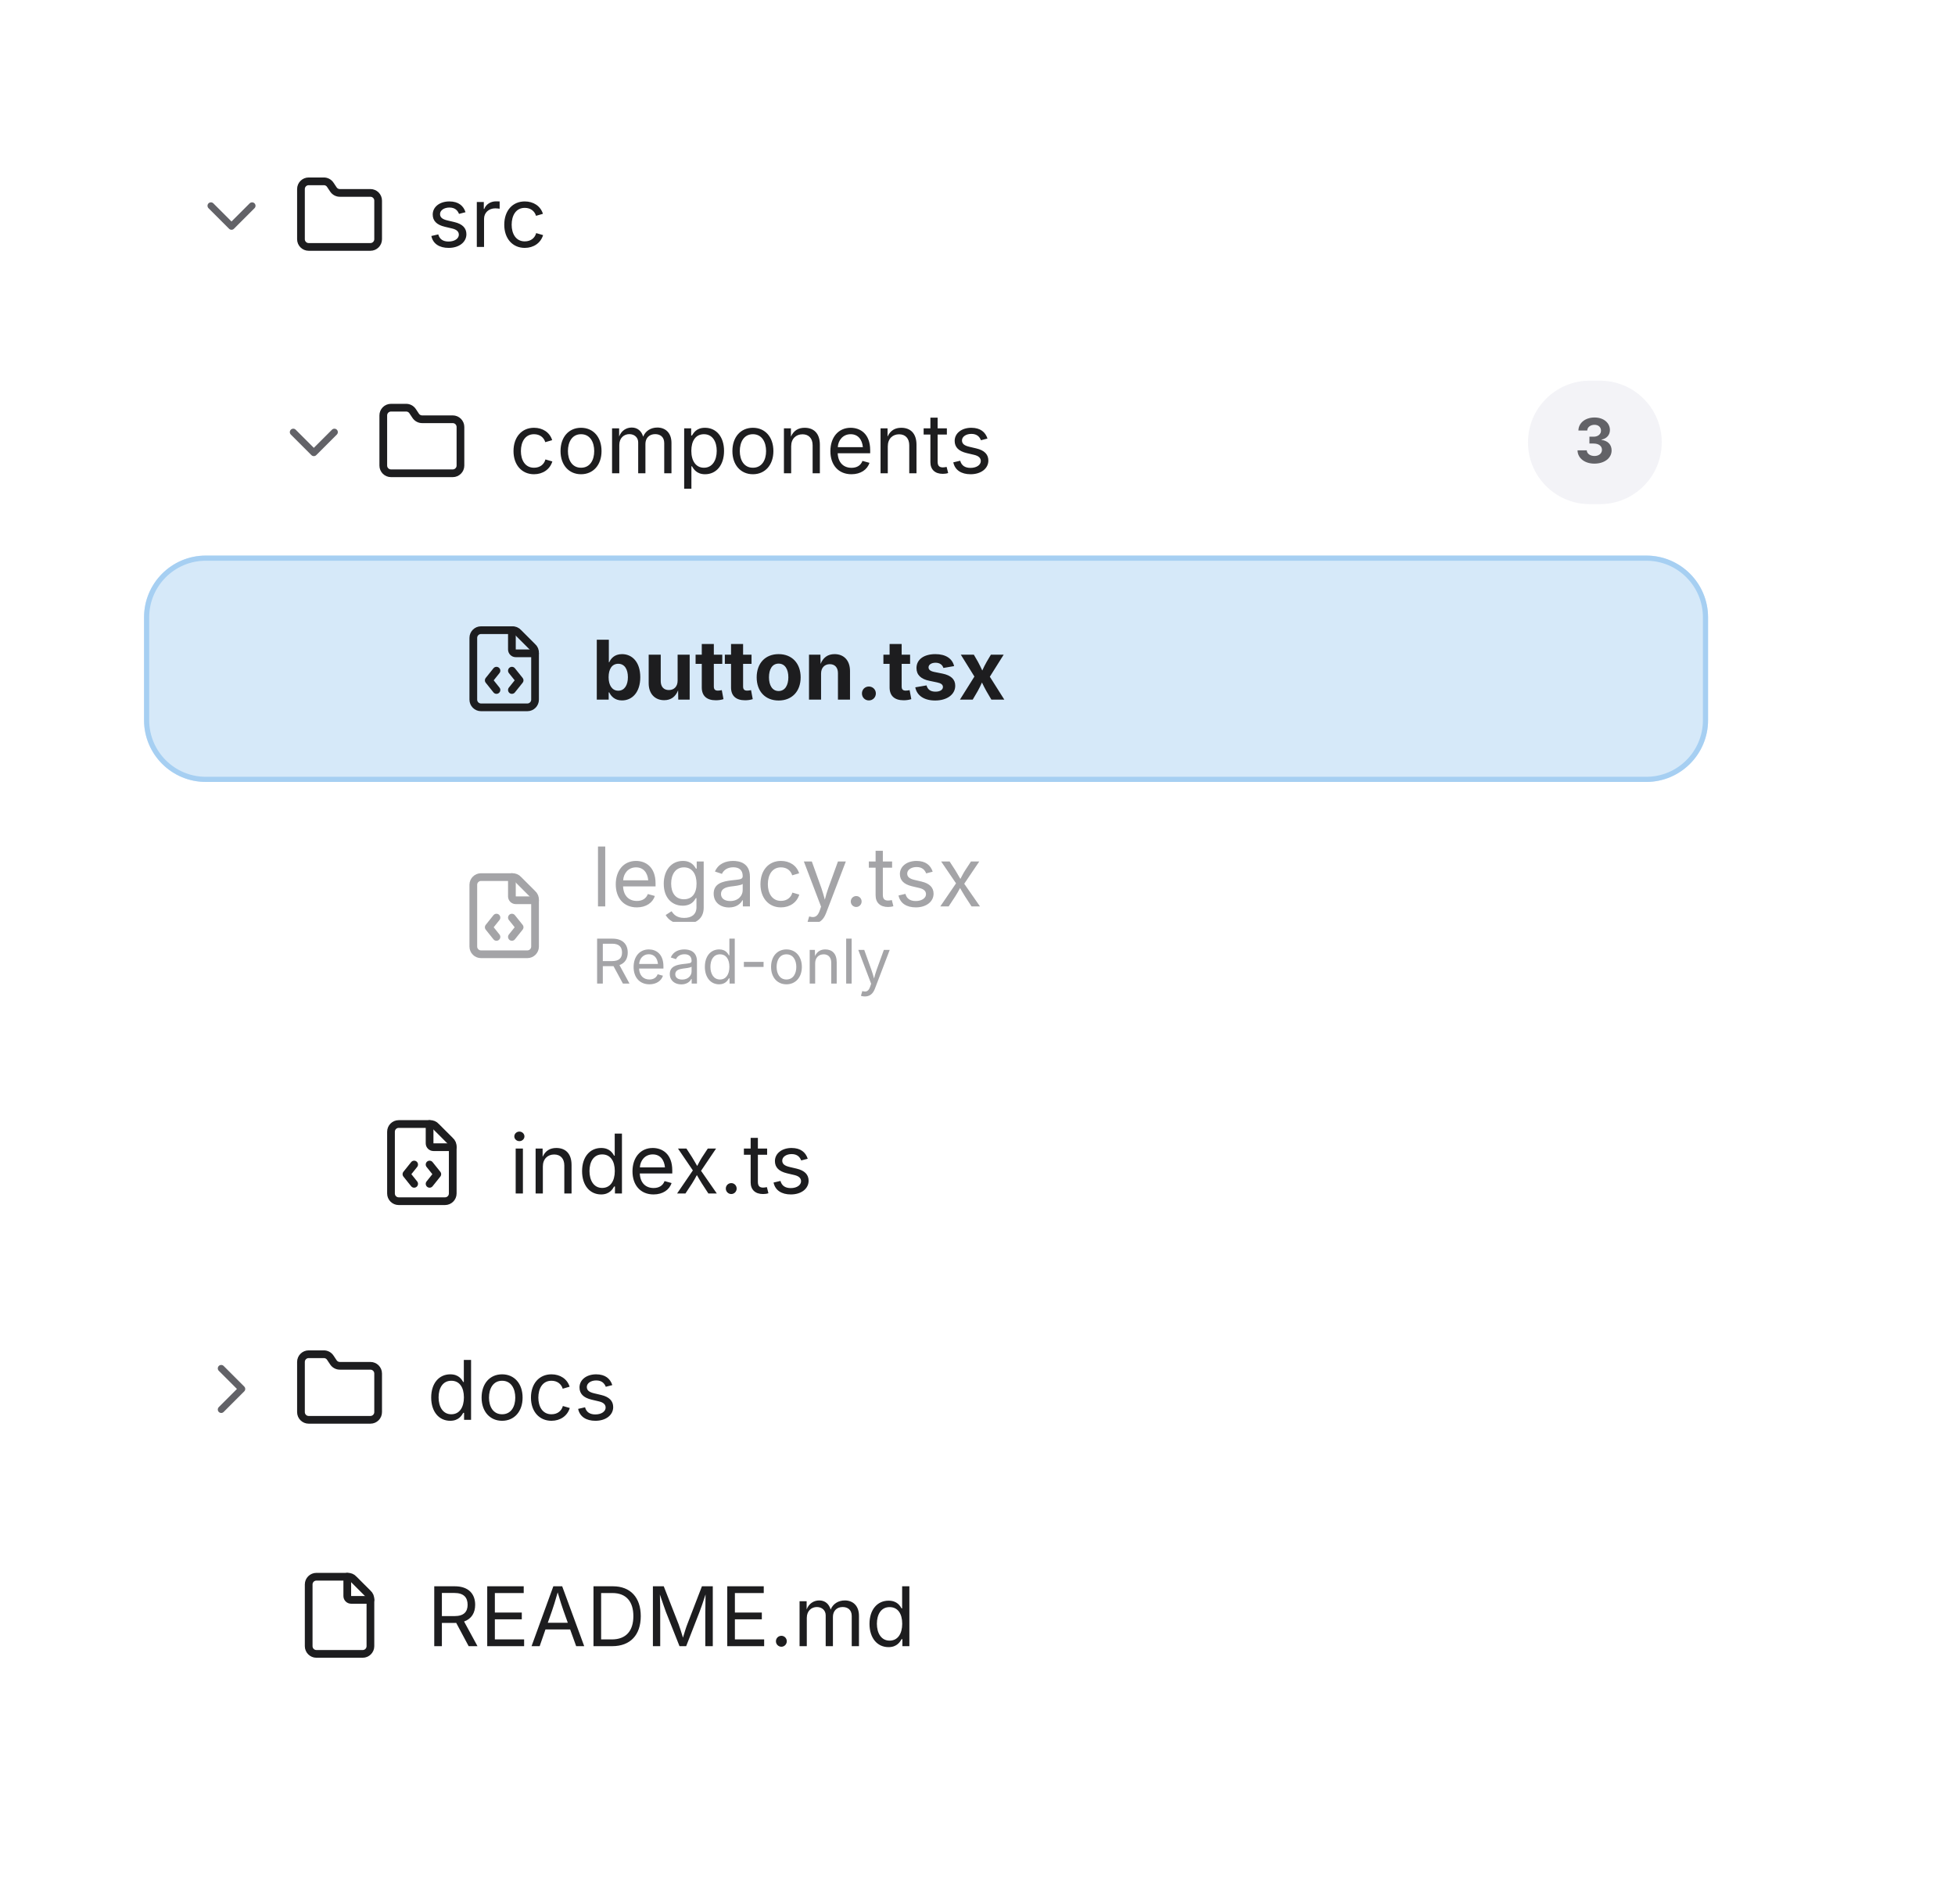
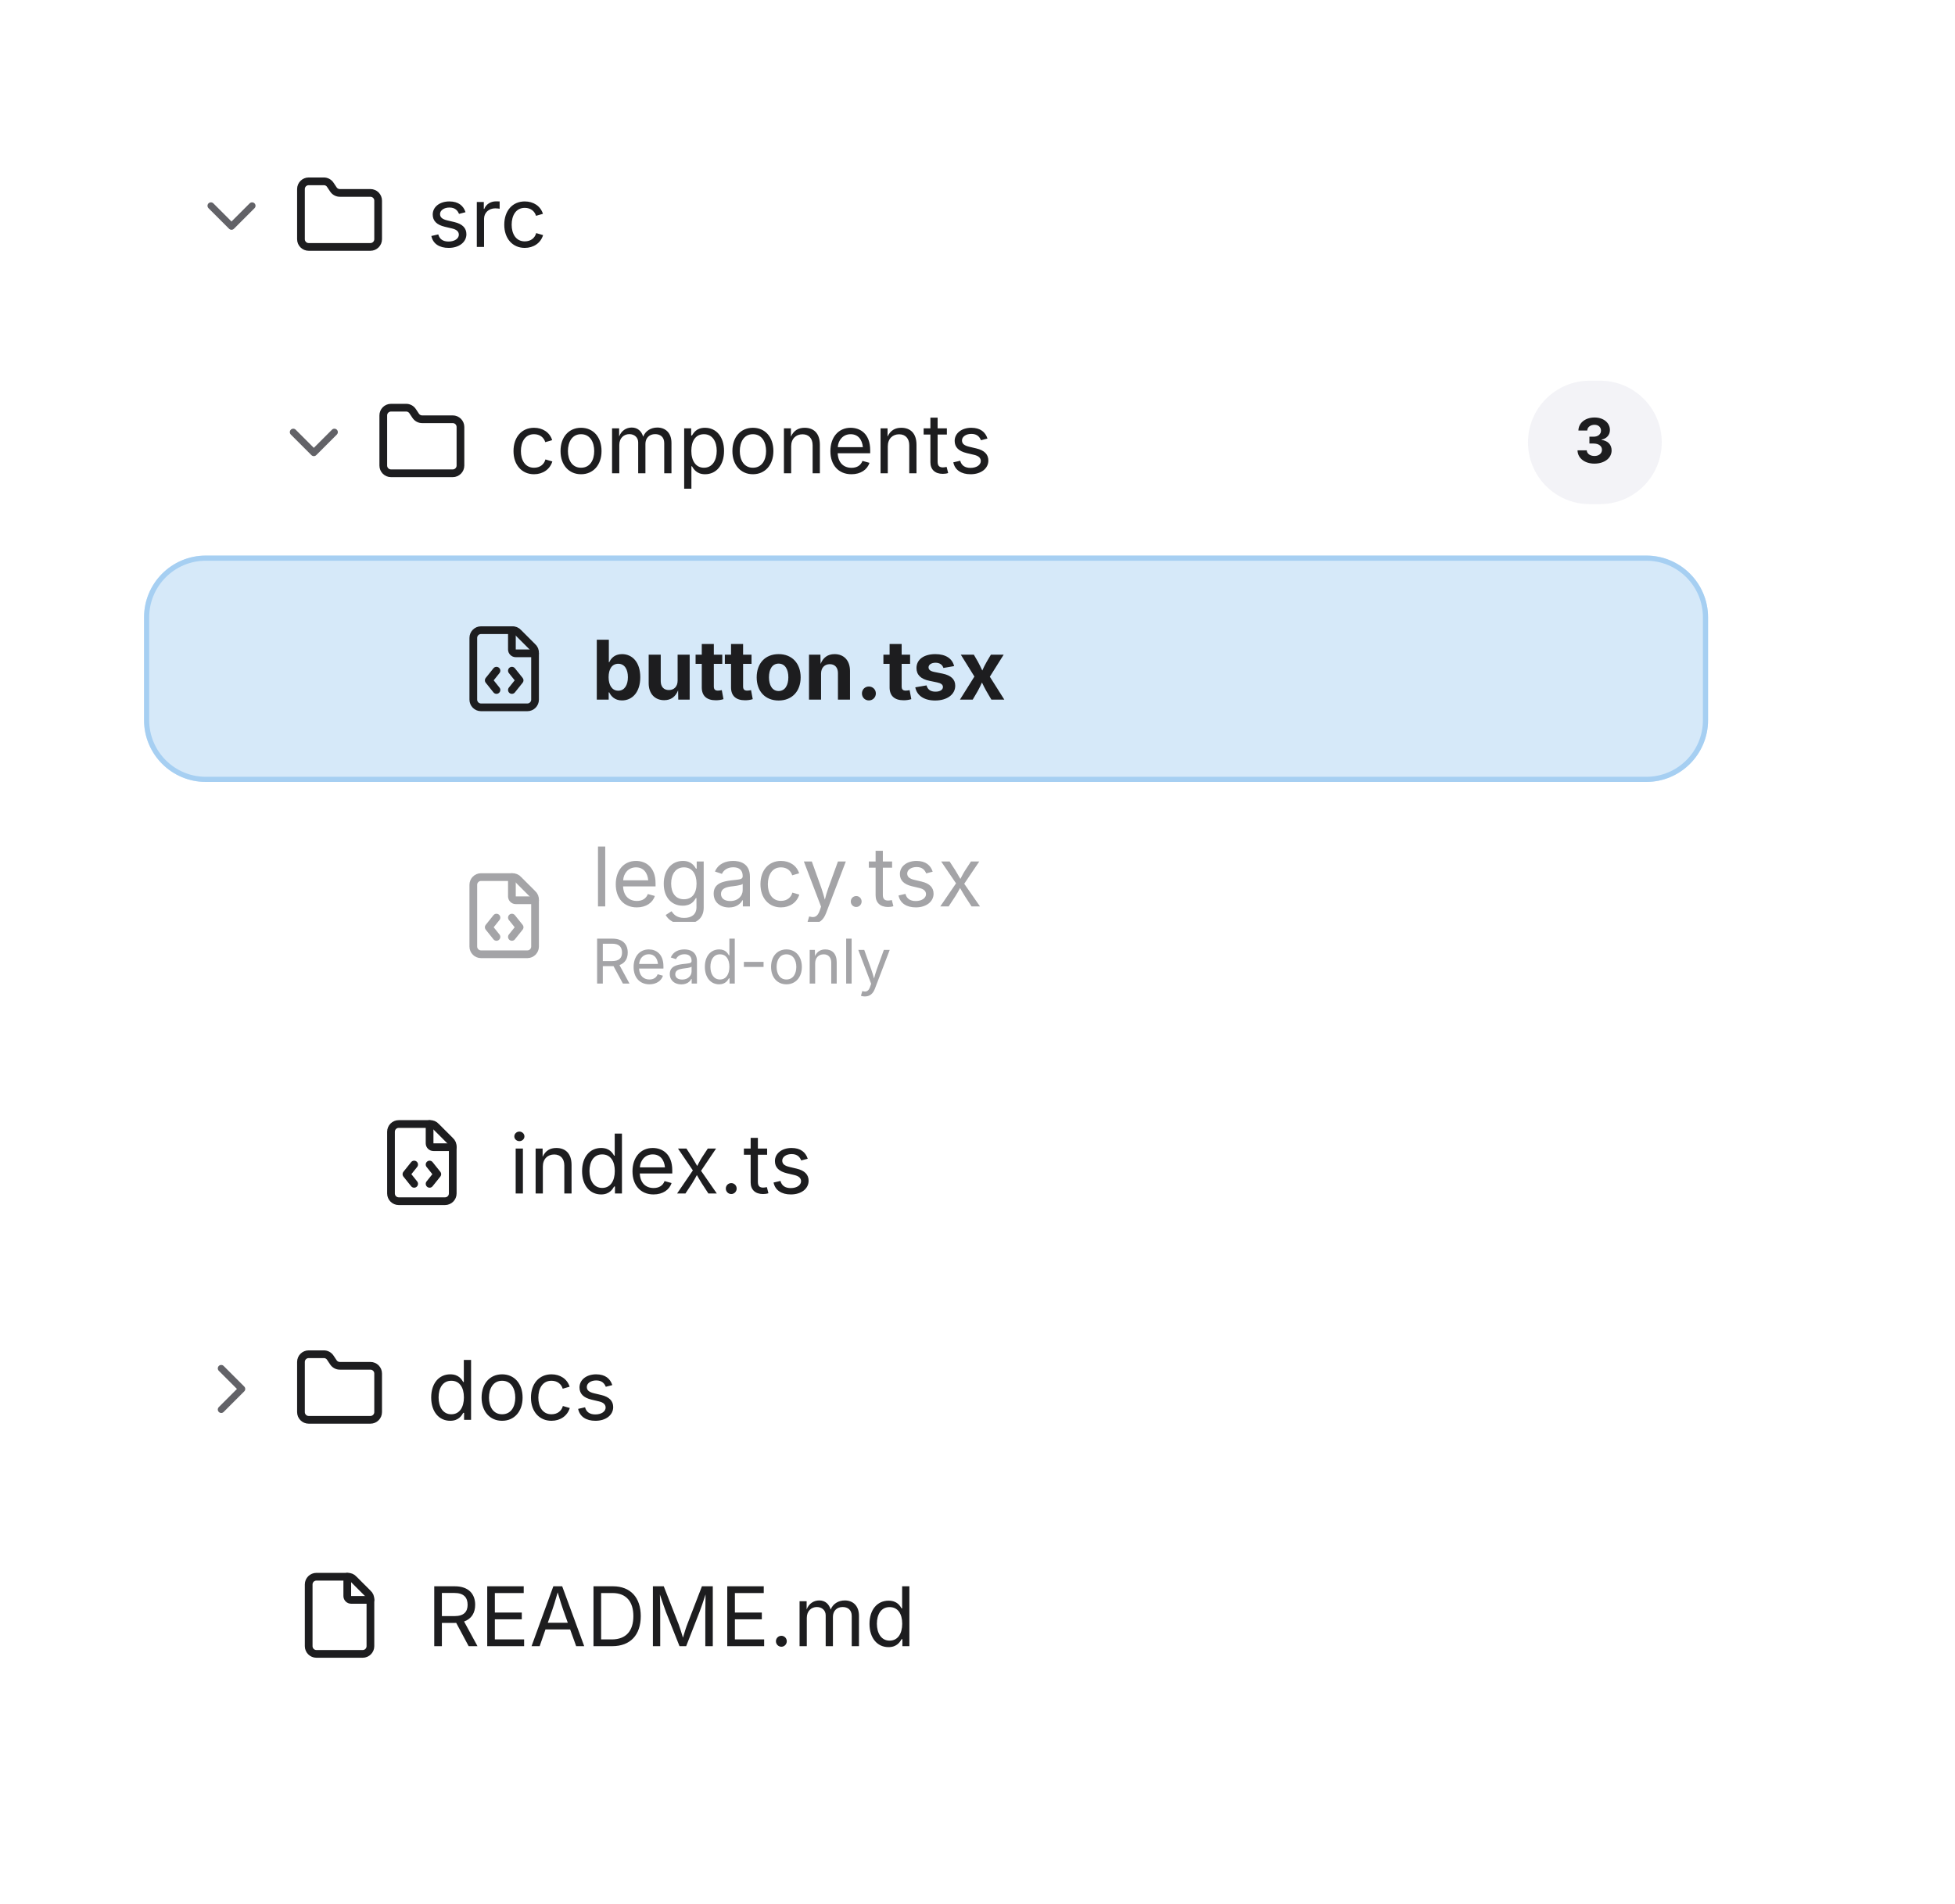
<svg xmlns="http://www.w3.org/2000/svg" viewBox="0 0 380 370" width="380" height="370">
  <defs>
    <clipPath id="cp0">
      <rect x="28" y="20" width="304" height="44" />
    </clipPath>
    <clipPath id="ov1">
      <rect x="29" y="21" width="302" height="42" rx="11" />
    </clipPath>
    <clipPath id="cp2">
      <rect x="57" y="33" width="18" height="18" />
    </clipPath>
    <clipPath id="cp4">
      <rect x="83" y="33" width="232" height="18" />
    </clipPath>
    <clipPath id="ov5">
      <rect x="83" y="33" width="232" height="18" rx="0" />
    </clipPath>
    <clipPath id="cp6">
      <rect x="83" y="33" width="232" height="18" />
    </clipPath>
    <clipPath id="ct7">
      <rect x="83" y="33" width="232" height="18" />
    </clipPath>
    <clipPath id="cp8">
      <rect x="37" y="34" width="16" height="16" />
    </clipPath>
    <clipPath id="cp10">
      <rect x="28" y="64" width="304" height="44" />
    </clipPath>
    <clipPath id="ov11">
      <rect x="29" y="65" width="302" height="42" rx="11" />
    </clipPath>
    <clipPath id="cp12">
      <rect x="73" y="77" width="18" height="18" />
    </clipPath>
    <clipPath id="cp14">
      <rect x="99" y="77" width="190" height="18" />
    </clipPath>
    <clipPath id="ov15">
      <rect x="99" y="77" width="190" height="18" rx="0" />
    </clipPath>
    <clipPath id="cp16">
      <rect x="99" y="77" width="190" height="18" />
    </clipPath>
    <clipPath id="ct17">
      <rect x="99" y="77" width="190" height="18" />
    </clipPath>
    <clipPath id="ct18">
      <rect x="297" y="74" width="26" height="24" />
    </clipPath>
    <clipPath id="cp19">
      <rect x="53" y="78" width="16" height="16" />
    </clipPath>
    <clipPath id="cp21">
      <rect x="28" y="108" width="304" height="44" />
    </clipPath>
    <clipPath id="ov22">
      <rect x="29" y="109" width="302" height="42" rx="11" />
    </clipPath>
    <clipPath id="cp23">
      <rect x="89" y="121" width="18" height="18" />
    </clipPath>
    <clipPath id="cp25">
      <rect x="115" y="121" width="200" height="18" />
    </clipPath>
    <clipPath id="ov26">
      <rect x="115" y="121" width="200" height="18" rx="0" />
    </clipPath>
    <clipPath id="cp27">
      <rect x="115" y="121" width="200" height="18" />
    </clipPath>
    <clipPath id="ct28">
      <rect x="115" y="121" width="200" height="18" />
    </clipPath>
    <clipPath id="cp29">
      <rect x="28" y="152" width="304" height="52" />
    </clipPath>
    <clipPath id="ov30">
      <rect x="29" y="153" width="302" height="50" rx="11" />
    </clipPath>
    <clipPath id="cp31">
      <rect x="89" y="169" width="18" height="18" />
    </clipPath>
    <clipPath id="cp33">
      <rect x="115" y="161.2" width="200" height="33.6" />
    </clipPath>
    <clipPath id="ov34">
      <rect x="115" y="161.2" width="200" height="33.6" rx="0" />
    </clipPath>
    <clipPath id="cp35">
      <rect x="115" y="161.2" width="200" height="18" />
    </clipPath>
    <clipPath id="ct36">
      <rect x="115" y="161.2" width="200" height="18" />
    </clipPath>
    <clipPath id="cp37">
      <rect x="115" y="179.2" width="200" height="15.6" />
    </clipPath>
    <clipPath id="ct38">
      <rect x="115" y="179.2" width="200" height="15.6" />
    </clipPath>
    <clipPath id="cp39">
      <rect x="28" y="204" width="304" height="44" />
    </clipPath>
    <clipPath id="ov40">
      <rect x="29" y="205" width="302" height="42" rx="11" />
    </clipPath>
    <clipPath id="cp41">
      <rect x="73" y="217" width="18" height="18" />
    </clipPath>
    <clipPath id="cp43">
      <rect x="99" y="217" width="216" height="18" />
    </clipPath>
    <clipPath id="ov44">
      <rect x="99" y="217" width="216" height="18" rx="0" />
    </clipPath>
    <clipPath id="cp45">
      <rect x="99" y="217" width="216" height="18" />
    </clipPath>
    <clipPath id="ct46">
      <rect x="99" y="217" width="216" height="18" />
    </clipPath>
    <clipPath id="cp47">
      <rect x="28" y="248" width="304" height="44" />
    </clipPath>
    <clipPath id="ov48">
      <rect x="29" y="249" width="302" height="42" rx="11" />
    </clipPath>
    <clipPath id="cp49">
      <rect x="57" y="261" width="18" height="18" />
    </clipPath>
    <clipPath id="cp51">
      <rect x="83" y="261" width="232" height="18" />
    </clipPath>
    <clipPath id="ov52">
      <rect x="83" y="261" width="232" height="18" rx="0" />
    </clipPath>
    <clipPath id="cp53">
      <rect x="83" y="261" width="232" height="18" />
    </clipPath>
    <clipPath id="ct54">
      <rect x="83" y="261" width="232" height="18" />
    </clipPath>
    <clipPath id="cp55">
      <rect x="37" y="262" width="16" height="16" />
    </clipPath>
    <clipPath id="cp57">
      <rect x="28" y="292" width="304" height="44" />
    </clipPath>
    <clipPath id="ov58">
      <rect x="29" y="293" width="302" height="42" rx="11" />
    </clipPath>
    <clipPath id="cp59">
      <rect x="57" y="305" width="18" height="18" />
    </clipPath>
    <clipPath id="cp61">
      <rect x="83" y="305" width="232" height="18" />
    </clipPath>
    <clipPath id="ov62">
      <rect x="83" y="305" width="232" height="18" rx="0" />
    </clipPath>
    <clipPath id="cp63">
      <rect x="83" y="305" width="232" height="18" />
    </clipPath>
    <clipPath id="ct64">
      <rect x="83" y="305" width="232" height="18" />
    </clipPath>
  </defs>
  <g clip-path="url(#cp0)">
    <rect x="28.5" y="20.5" width="303" height="43" rx="11.5" fill="none" stroke="rgba(0,0,0,0)" stroke-width="1" />
    <g clip-path="url(#ov1)">
      <g clip-path="url(#cp2)">
        <g color="rgb(29, 29, 31)">
          <clipPath id="svgic3">
            <rect x="57" y="33" width="18" height="18" />
          </clipPath>
          <g clip-path="url(#svgic3)">
            <g data-lucide="folder" aria-hidden="true" fill="none" stroke="rgb(29, 29, 31)" stroke-width="2" stroke-linecap="round" stroke-linejoin="round" font-family="system-ui, -apple-system, sans-serif" transform="matrix(.75 0 0 .75 57 33)">
              <path d="M20 20a2 2 0 0 0 2-2V8a2 2 0 0 0-2-2h-7.9a2 2 0 0 1-1.7-.9l-.8-1.2A2 2 0 0 0 7.9 3H4a2 2 0 0 0-2 2v13a2 2 0 0 0 2 2Z" style="marker:none;vector-effect:none;color-interpolation:srgb" fill="none" stroke="rgb(29, 29, 31)" stroke-width="2px" stroke-dasharray="none" stroke-linecap="round" stroke-linejoin="round" stroke-opacity="1" fill-opacity="1" opacity="1" />
            </g>
          </g>
        </g>
      </g>
      <g clip-path="url(#cp4)">
        <g clip-path="url(#ov5)">
          <g clip-path="url(#cp6)">
            <g clip-path="url(#ct7)">
              <text x="83" y="48" font-family="system-ui, &quot;-apple-system&quot;, sans-serif" font-size="16" fill="rgb(29,29,31)">src</text>
            </g>
          </g>
        </g>
      </g>
    </g>
  </g>
  <g clip-path="url(#ov1)">
    <g transform="rotate(90 45 42)">
      <g clip-path="url(#cp8)">
        <g color="rgb(98, 98, 103)">
          <clipPath id="svgic9">
            <rect x="37" y="34" width="16" height="16" />
          </clipPath>
          <g clip-path="url(#svgic9)">
            <g data-lucide="chevron-right" aria-hidden="true" fill="none" stroke="rgb(98, 98, 103)" stroke-width="2" stroke-linecap="round" stroke-linejoin="round" font-family="system-ui, -apple-system, sans-serif" transform="translate(37 34)scale(.66667)">
              <path d="m9 18 6-6-6-6" style="marker:none;vector-effect:none;color-interpolation:srgb" fill="none" stroke="rgb(98, 98, 103)" stroke-width="2px" stroke-dasharray="none" stroke-linecap="round" stroke-linejoin="round" stroke-opacity="1" fill-opacity="1" opacity="1" />
            </g>
          </g>
        </g>
      </g>
    </g>
  </g>
  <g clip-path="url(#cp10)">
    <rect x="28.5" y="64.5" width="303" height="43" rx="11.5" fill="none" stroke="rgba(0,0,0,0)" stroke-width="1" />
    <g clip-path="url(#ov11)">
      <g clip-path="url(#cp12)">
        <g color="rgb(29, 29, 31)">
          <clipPath id="svgic13">
            <rect x="73" y="77" width="18" height="18" />
          </clipPath>
          <g clip-path="url(#svgic13)">
            <g data-lucide="folder" aria-hidden="true" fill="none" stroke="rgb(29, 29, 31)" stroke-width="2" stroke-linecap="round" stroke-linejoin="round" font-family="system-ui, -apple-system, sans-serif" transform="matrix(.75 0 0 .75 73 77)">
              <path d="M20 20a2 2 0 0 0 2-2V8a2 2 0 0 0-2-2h-7.9a2 2 0 0 1-1.7-.9l-.8-1.2A2 2 0 0 0 7.9 3H4a2 2 0 0 0-2 2v13a2 2 0 0 0 2 2Z" style="marker:none;vector-effect:none;color-interpolation:srgb" fill="none" stroke="rgb(29, 29, 31)" stroke-width="2px" stroke-dasharray="none" stroke-linecap="round" stroke-linejoin="round" stroke-opacity="1" fill-opacity="1" opacity="1" />
            </g>
          </g>
        </g>
      </g>
      <g clip-path="url(#cp14)">
        <g clip-path="url(#ov15)">
          <g clip-path="url(#cp16)">
            <g clip-path="url(#ct17)">
              <text x="99" y="92" font-family="system-ui, &quot;-apple-system&quot;, sans-serif" font-size="16" fill="rgb(29,29,31)">components</text>
            </g>
          </g>
        </g>
      </g>
      <rect x="297" y="74" width="26" height="24" rx="12" fill="rgba(0,0,98,0.05)" />
      <rect x="297.5" y="74.5" width="25" height="23" rx="11.5" fill="none" stroke="rgba(0,0,0,0)" stroke-width="1" />
-       <text x="306.05" y="90" font-family="system-ui, &quot;-apple-system&quot;, sans-serif" font-size="12" font-weight="650" fill="rgb(98,98,103)">3</text>
+       <text x="306.05" y="90" font-family="system-ui, &quot;-apple-system&quot;, sans-serif" font-size="12" font-weight="650" fill="rgb(29,29,31)">3</text>
    </g>
  </g>
  <g clip-path="url(#ov11)">
    <g transform="rotate(90 61 86)">
      <g clip-path="url(#cp19)">
        <g color="rgb(98, 98, 103)">
          <clipPath id="svgic20">
            <rect x="53" y="78" width="16" height="16" />
          </clipPath>
          <g clip-path="url(#svgic20)">
            <g data-lucide="chevron-right" aria-hidden="true" fill="none" stroke="rgb(98, 98, 103)" stroke-width="2" stroke-linecap="round" stroke-linejoin="round" font-family="system-ui, -apple-system, sans-serif" transform="translate(53 78)scale(.66667)">
              <path d="m9 18 6-6-6-6" style="marker:none;vector-effect:none;color-interpolation:srgb" fill="none" stroke="rgb(98, 98, 103)" stroke-width="2px" stroke-dasharray="none" stroke-linecap="round" stroke-linejoin="round" stroke-opacity="1" fill-opacity="1" opacity="1" />
            </g>
          </g>
        </g>
      </g>
    </g>
  </g>
  <g clip-path="url(#cp21)">
    <rect x="28" y="108" width="304" height="44" rx="12" fill="rgb(214,233,249)" />
    <rect x="28.5" y="108.5" width="303" height="43" rx="11.5" fill="none" stroke="rgb(166,207,242)" stroke-width="1" />
    <g clip-path="url(#ov22)">
      <g clip-path="url(#cp23)">
        <g color="rgb(29, 29, 31)">
          <clipPath id="svgic24">
            <rect x="89" y="121" width="18" height="18" />
          </clipPath>
          <g clip-path="url(#svgic24)">
            <g data-lucide="file-code" aria-hidden="true" fill="none" stroke="rgb(29, 29, 31)" stroke-width="2" stroke-linecap="round" stroke-linejoin="round" font-family="system-ui, -apple-system, sans-serif" transform="matrix(.75 0 0 .75 89 121)">
              <path d="M6 22a2 2 0 0 1-2-2V4a2 2 0 0 1 2-2h8a2 2 0 0 1 1.7.7l3.6 3.6A2 2 0 0 1 20 8v12a2 2 0 0 1-2 2Z" style="marker:none;vector-effect:none;color-interpolation:srgb" fill="none" stroke="rgb(29, 29, 31)" stroke-width="2px" stroke-dasharray="none" stroke-linecap="round" stroke-linejoin="round" stroke-opacity="1" fill-opacity="1" opacity="1" />
              <path d="M14 2v5a1 1 0 0 0 1 1h5" style="marker:none;vector-effect:none;color-interpolation:srgb" fill="none" stroke="rgb(29, 29, 31)" stroke-width="2px" stroke-dasharray="none" stroke-linecap="round" stroke-linejoin="round" stroke-opacity="1" fill-opacity="1" opacity="1" />
              <path d="M10 12.5 8 15l2 2.5" style="marker:none;vector-effect:none;color-interpolation:srgb" fill="none" stroke="rgb(29, 29, 31)" stroke-width="2px" stroke-dasharray="none" stroke-linecap="round" stroke-linejoin="round" stroke-opacity="1" fill-opacity="1" opacity="1" />
              <path d="m14 12.5 2 2.5-2 2.5" style="marker:none;vector-effect:none;color-interpolation:srgb" fill="none" stroke="rgb(29, 29, 31)" stroke-width="2px" stroke-dasharray="none" stroke-linecap="round" stroke-linejoin="round" stroke-opacity="1" fill-opacity="1" opacity="1" />
            </g>
          </g>
        </g>
      </g>
      <g clip-path="url(#cp25)">
        <g clip-path="url(#ov26)">
          <g clip-path="url(#cp27)">
            <g clip-path="url(#ct28)">
              <text x="115" y="136" font-family="system-ui, &quot;-apple-system&quot;, sans-serif" font-size="16" font-weight="650" fill="rgb(29,29,31)">button.tsx</text>
            </g>
          </g>
        </g>
      </g>
    </g>
  </g>
  <g clip-path="url(#ov22)" />
  <g opacity="0.58" clip-path="url(#cp29)" style="isolation:isolate">
    <rect x="28.5" y="152.5" width="303" height="51" rx="11.5" fill="none" stroke="rgba(0,0,0,0)" stroke-width="1" />
    <g clip-path="url(#ov30)">
      <g clip-path="url(#cp31)">
        <g color="rgb(98, 98, 103)">
          <clipPath id="svgic32">
            <rect x="89" y="169" width="18" height="18" />
          </clipPath>
          <g clip-path="url(#svgic32)">
            <g data-lucide="file-code" aria-hidden="true" fill="none" stroke="rgb(98, 98, 103)" stroke-width="2" stroke-linecap="round" stroke-linejoin="round" font-family="system-ui, -apple-system, sans-serif" transform="matrix(.75 0 0 .75 89 169)">
              <path d="M6 22a2 2 0 0 1-2-2V4a2 2 0 0 1 2-2h8a2 2 0 0 1 1.7.7l3.6 3.6A2 2 0 0 1 20 8v12a2 2 0 0 1-2 2Z" style="marker:none;vector-effect:none;color-interpolation:srgb" fill="none" stroke="rgb(98, 98, 103)" stroke-width="2px" stroke-dasharray="none" stroke-linecap="round" stroke-linejoin="round" stroke-opacity="1" fill-opacity="1" opacity="1" />
              <path d="M14 2v5a1 1 0 0 0 1 1h5" style="marker:none;vector-effect:none;color-interpolation:srgb" fill="none" stroke="rgb(98, 98, 103)" stroke-width="2px" stroke-dasharray="none" stroke-linecap="round" stroke-linejoin="round" stroke-opacity="1" fill-opacity="1" opacity="1" />
              <path d="M10 12.5 8 15l2 2.5" style="marker:none;vector-effect:none;color-interpolation:srgb" fill="none" stroke="rgb(98, 98, 103)" stroke-width="2px" stroke-dasharray="none" stroke-linecap="round" stroke-linejoin="round" stroke-opacity="1" fill-opacity="1" opacity="1" />
              <path d="m14 12.5 2 2.5-2 2.5" style="marker:none;vector-effect:none;color-interpolation:srgb" fill="none" stroke="rgb(98, 98, 103)" stroke-width="2px" stroke-dasharray="none" stroke-linecap="round" stroke-linejoin="round" stroke-opacity="1" fill-opacity="1" opacity="1" />
            </g>
          </g>
        </g>
      </g>
      <g clip-path="url(#cp33)">
        <g clip-path="url(#ov34)">
          <g clip-path="url(#cp35)">
            <g clip-path="url(#ct36)">
              <text x="115" y="176.2" font-family="system-ui, &quot;-apple-system&quot;, sans-serif" font-size="16" fill="rgb(98,98,103)">legacy.tsx</text>
            </g>
          </g>
          <g clip-path="url(#cp37)">
            <g clip-path="url(#ct38)">
              <text x="115" y="191.2" font-family="system-ui, &quot;-apple-system&quot;, sans-serif" font-size="12" fill="rgb(98,98,103)">Read-only</text>
            </g>
          </g>
        </g>
      </g>
    </g>
  </g>
  <g clip-path="url(#cp39)">
    <rect x="28.5" y="204.5" width="303" height="43" rx="11.5" fill="none" stroke="rgba(0,0,0,0)" stroke-width="1" />
    <g clip-path="url(#ov40)">
      <g clip-path="url(#cp41)">
        <g color="rgb(29, 29, 31)">
          <clipPath id="svgic42">
            <rect x="73" y="217" width="18" height="18" />
          </clipPath>
          <g clip-path="url(#svgic42)">
            <g data-lucide="file-code" aria-hidden="true" fill="none" stroke="rgb(29, 29, 31)" stroke-width="2" stroke-linecap="round" stroke-linejoin="round" font-family="system-ui, -apple-system, sans-serif" transform="matrix(.75 0 0 .75 73 217)">
              <path d="M6 22a2 2 0 0 1-2-2V4a2 2 0 0 1 2-2h8a2 2 0 0 1 1.7.7l3.6 3.6A2 2 0 0 1 20 8v12a2 2 0 0 1-2 2Z" style="marker:none;vector-effect:none;color-interpolation:srgb" fill="none" stroke="rgb(29, 29, 31)" stroke-width="2px" stroke-dasharray="none" stroke-linecap="round" stroke-linejoin="round" stroke-opacity="1" fill-opacity="1" opacity="1" />
              <path d="M14 2v5a1 1 0 0 0 1 1h5" style="marker:none;vector-effect:none;color-interpolation:srgb" fill="none" stroke="rgb(29, 29, 31)" stroke-width="2px" stroke-dasharray="none" stroke-linecap="round" stroke-linejoin="round" stroke-opacity="1" fill-opacity="1" opacity="1" />
              <path d="M10 12.5 8 15l2 2.5" style="marker:none;vector-effect:none;color-interpolation:srgb" fill="none" stroke="rgb(29, 29, 31)" stroke-width="2px" stroke-dasharray="none" stroke-linecap="round" stroke-linejoin="round" stroke-opacity="1" fill-opacity="1" opacity="1" />
              <path d="m14 12.5 2 2.5-2 2.5" style="marker:none;vector-effect:none;color-interpolation:srgb" fill="none" stroke="rgb(29, 29, 31)" stroke-width="2px" stroke-dasharray="none" stroke-linecap="round" stroke-linejoin="round" stroke-opacity="1" fill-opacity="1" opacity="1" />
            </g>
          </g>
        </g>
      </g>
      <g clip-path="url(#cp43)">
        <g clip-path="url(#ov44)">
          <g clip-path="url(#cp45)">
            <g clip-path="url(#ct46)">
              <text x="99" y="232" font-family="system-ui, &quot;-apple-system&quot;, sans-serif" font-size="16" fill="rgb(29,29,31)">index.ts</text>
            </g>
          </g>
        </g>
      </g>
    </g>
  </g>
  <g clip-path="url(#ov40)" />
  <g clip-path="url(#cp47)">
    <rect x="28.5" y="248.5" width="303" height="43" rx="11.5" fill="none" stroke="rgba(0,0,0,0)" stroke-width="1" />
    <g clip-path="url(#ov48)">
      <g clip-path="url(#cp49)">
        <g color="rgb(29, 29, 31)">
          <clipPath id="svgic50">
            <rect x="57" y="261" width="18" height="18" />
          </clipPath>
          <g clip-path="url(#svgic50)">
            <g data-lucide="folder" aria-hidden="true" fill="none" stroke="rgb(29, 29, 31)" stroke-width="2" stroke-linecap="round" stroke-linejoin="round" font-family="system-ui, -apple-system, sans-serif" transform="matrix(.75 0 0 .75 57 261)">
              <path d="M20 20a2 2 0 0 0 2-2V8a2 2 0 0 0-2-2h-7.9a2 2 0 0 1-1.7-.9l-.8-1.2A2 2 0 0 0 7.9 3H4a2 2 0 0 0-2 2v13a2 2 0 0 0 2 2Z" style="marker:none;vector-effect:none;color-interpolation:srgb" fill="none" stroke="rgb(29, 29, 31)" stroke-width="2px" stroke-dasharray="none" stroke-linecap="round" stroke-linejoin="round" stroke-opacity="1" fill-opacity="1" opacity="1" />
            </g>
          </g>
        </g>
      </g>
      <g clip-path="url(#cp51)">
        <g clip-path="url(#ov52)">
          <g clip-path="url(#cp53)">
            <g clip-path="url(#ct54)">
              <text x="83" y="276" font-family="system-ui, &quot;-apple-system&quot;, sans-serif" font-size="16" fill="rgb(29,29,31)">docs</text>
            </g>
          </g>
        </g>
      </g>
    </g>
  </g>
  <g clip-path="url(#ov48)">
    <g clip-path="url(#cp55)">
      <g color="rgb(98, 98, 103)">
        <clipPath id="svgic56">
          <rect x="37" y="262" width="16" height="16" />
        </clipPath>
        <g clip-path="url(#svgic56)">
          <g data-lucide="chevron-right" aria-hidden="true" fill="none" stroke="rgb(98, 98, 103)" stroke-width="2" stroke-linecap="round" stroke-linejoin="round" font-family="system-ui, -apple-system, sans-serif" transform="translate(37 262)scale(.66667)">
            <path d="m9 18 6-6-6-6" style="marker:none;vector-effect:none;color-interpolation:srgb" fill="none" stroke="rgb(98, 98, 103)" stroke-width="2px" stroke-dasharray="none" stroke-linecap="round" stroke-linejoin="round" stroke-opacity="1" fill-opacity="1" opacity="1" />
          </g>
        </g>
      </g>
    </g>
  </g>
  <g clip-path="url(#cp57)">
    <rect x="28.5" y="292.5" width="303" height="43" rx="11.5" fill="none" stroke="rgba(0,0,0,0)" stroke-width="1" />
    <g clip-path="url(#ov58)">
      <g clip-path="url(#cp59)">
        <g color="rgb(29, 29, 31)">
          <clipPath id="svgic60">
            <rect x="57" y="305" width="18" height="18" />
          </clipPath>
          <g clip-path="url(#svgic60)">
            <g data-lucide="file" aria-hidden="true" fill="none" stroke="rgb(29, 29, 31)" stroke-width="2" stroke-linecap="round" stroke-linejoin="round" font-family="system-ui, -apple-system, sans-serif" transform="matrix(.75 0 0 .75 57 305)">
              <path d="M6 22a2 2 0 0 1-2-2V4a2 2 0 0 1 2-2h8a2 2 0 0 1 1.7.7l3.6 3.6A2 2 0 0 1 20 8v12a2 2 0 0 1-2 2Z" style="marker:none;vector-effect:none;color-interpolation:srgb" fill="none" stroke="rgb(29, 29, 31)" stroke-width="2px" stroke-dasharray="none" stroke-linecap="round" stroke-linejoin="round" stroke-opacity="1" fill-opacity="1" opacity="1" />
              <path d="M14 2v5a1 1 0 0 0 1 1h5" style="marker:none;vector-effect:none;color-interpolation:srgb" fill="none" stroke="rgb(29, 29, 31)" stroke-width="2px" stroke-dasharray="none" stroke-linecap="round" stroke-linejoin="round" stroke-opacity="1" fill-opacity="1" opacity="1" />
            </g>
          </g>
        </g>
      </g>
      <g clip-path="url(#cp61)">
        <g clip-path="url(#ov62)">
          <g clip-path="url(#cp63)">
            <g clip-path="url(#ct64)">
              <text x="83" y="320" font-family="system-ui, &quot;-apple-system&quot;, sans-serif" font-size="16" fill="rgb(29,29,31)">README.md</text>
            </g>
          </g>
        </g>
      </g>
    </g>
  </g>
  <g clip-path="url(#ov58)" />
</svg>
